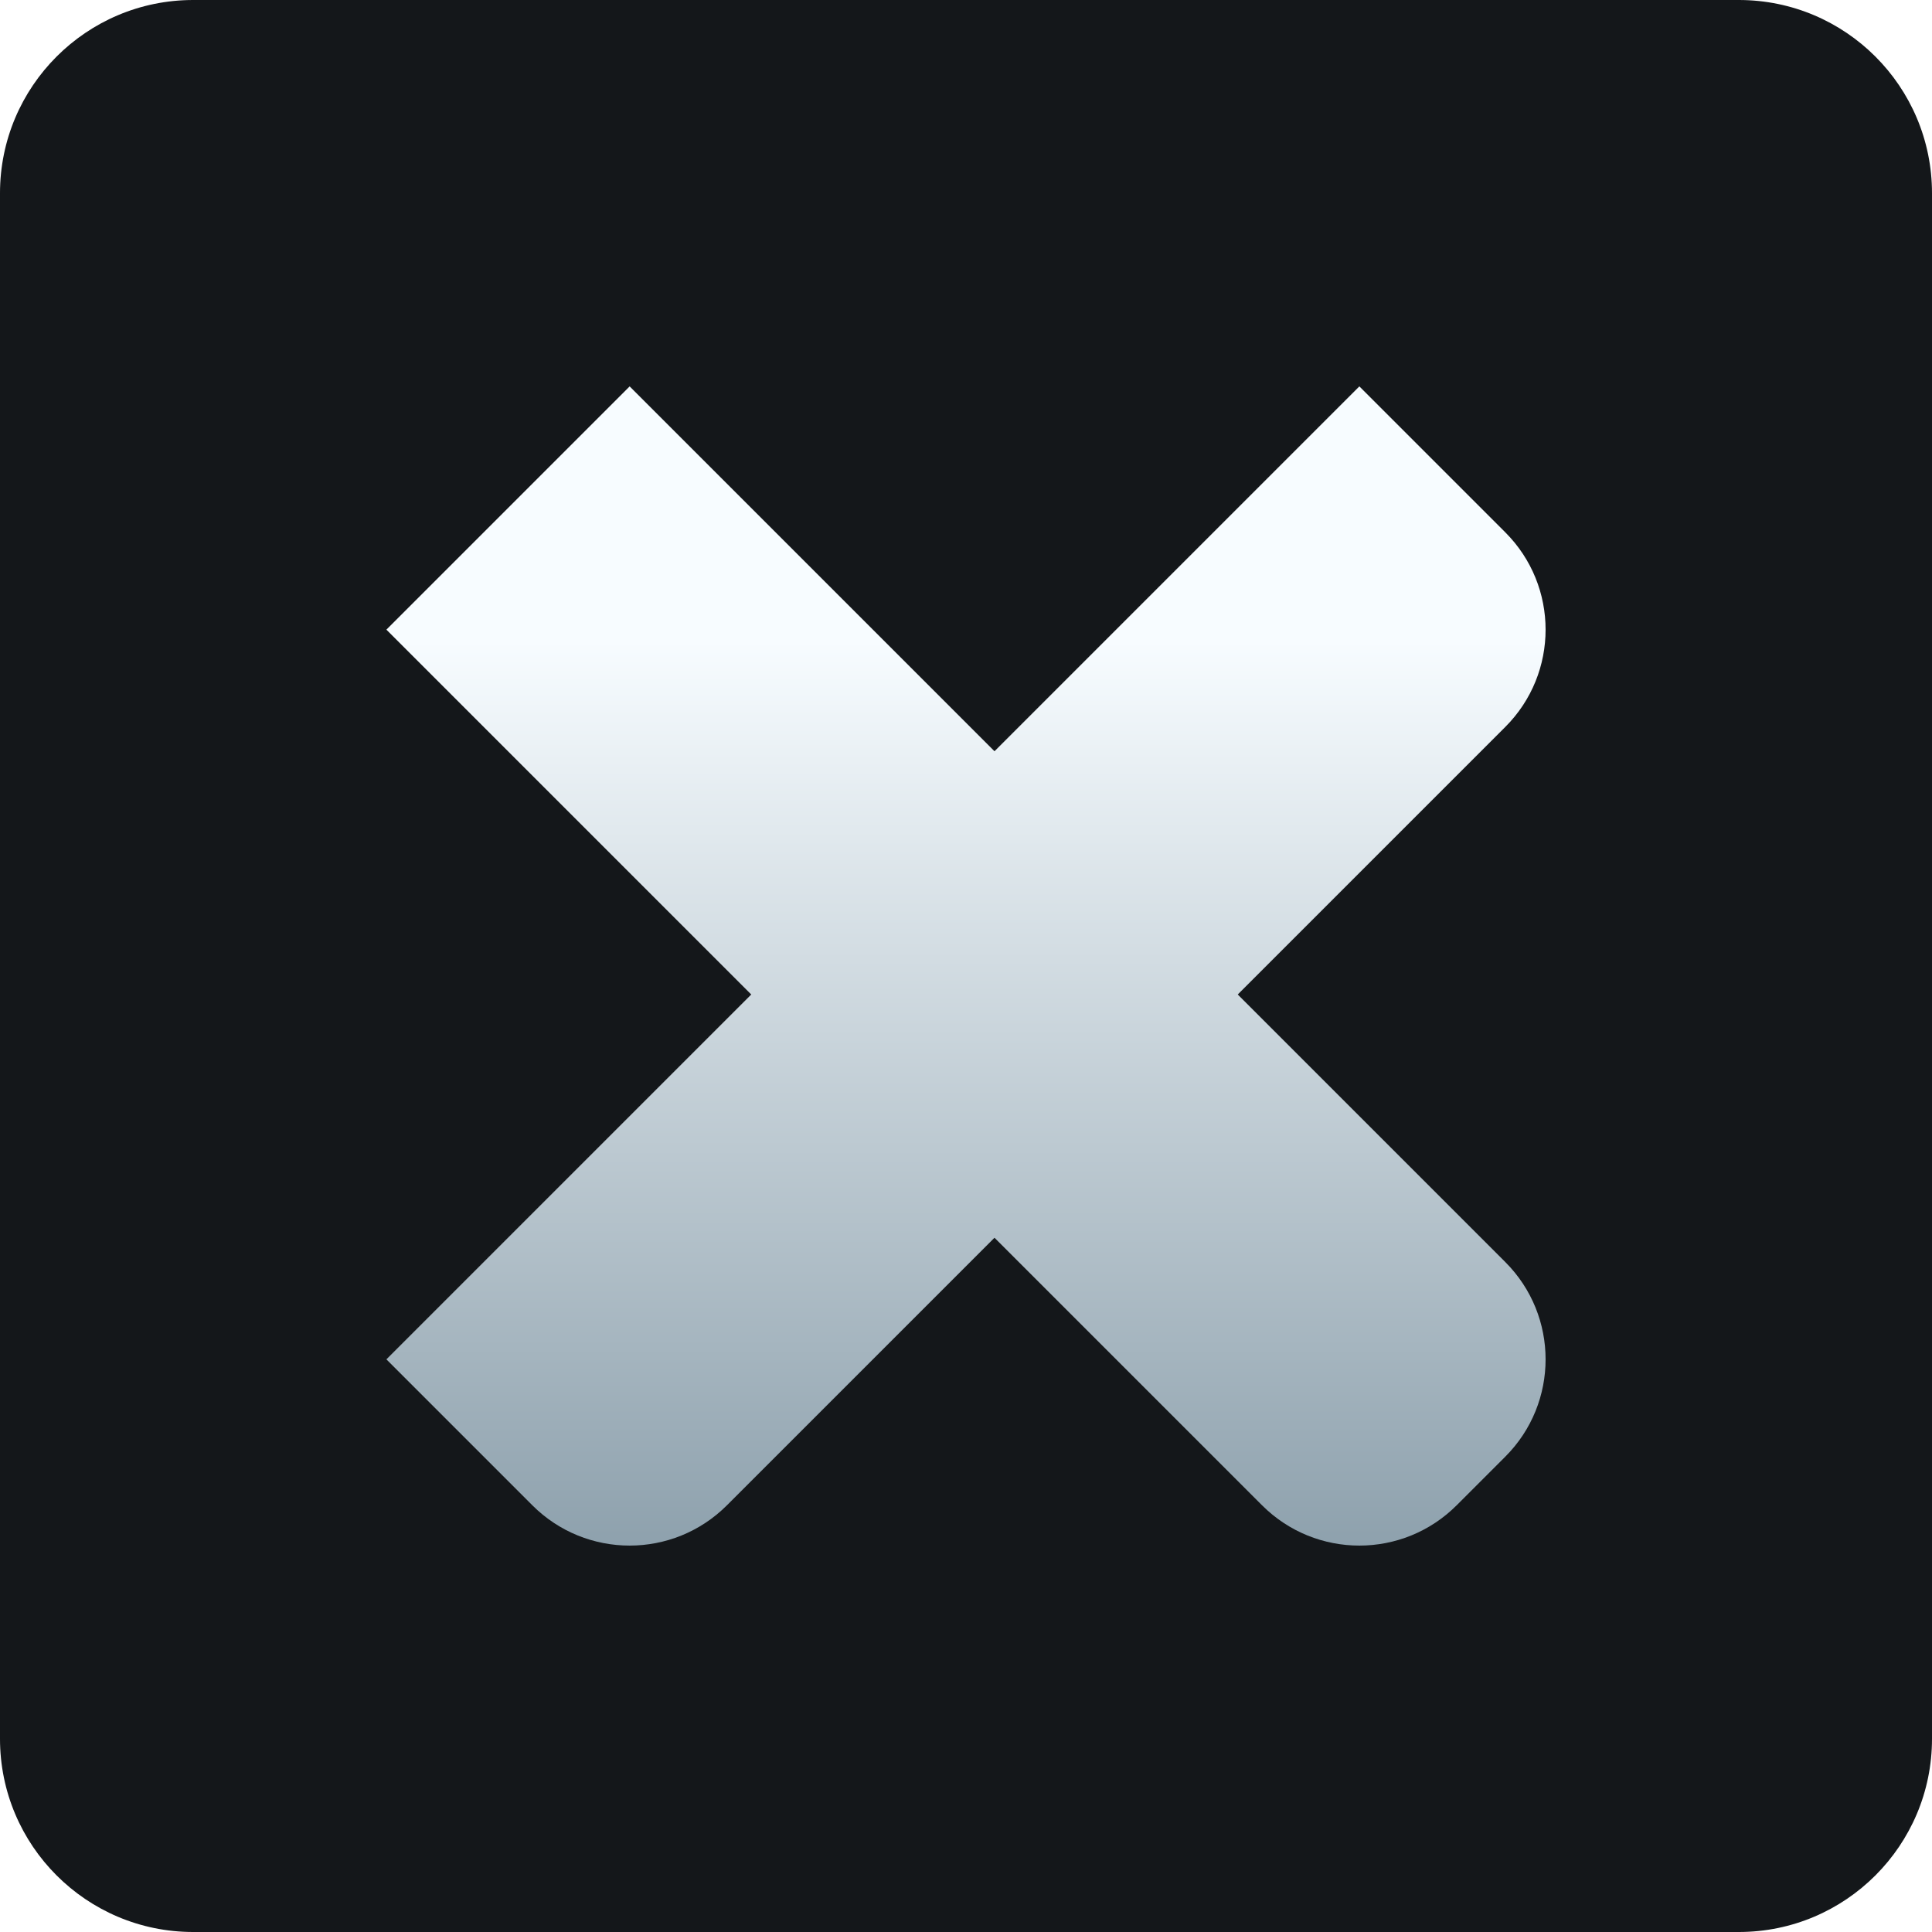
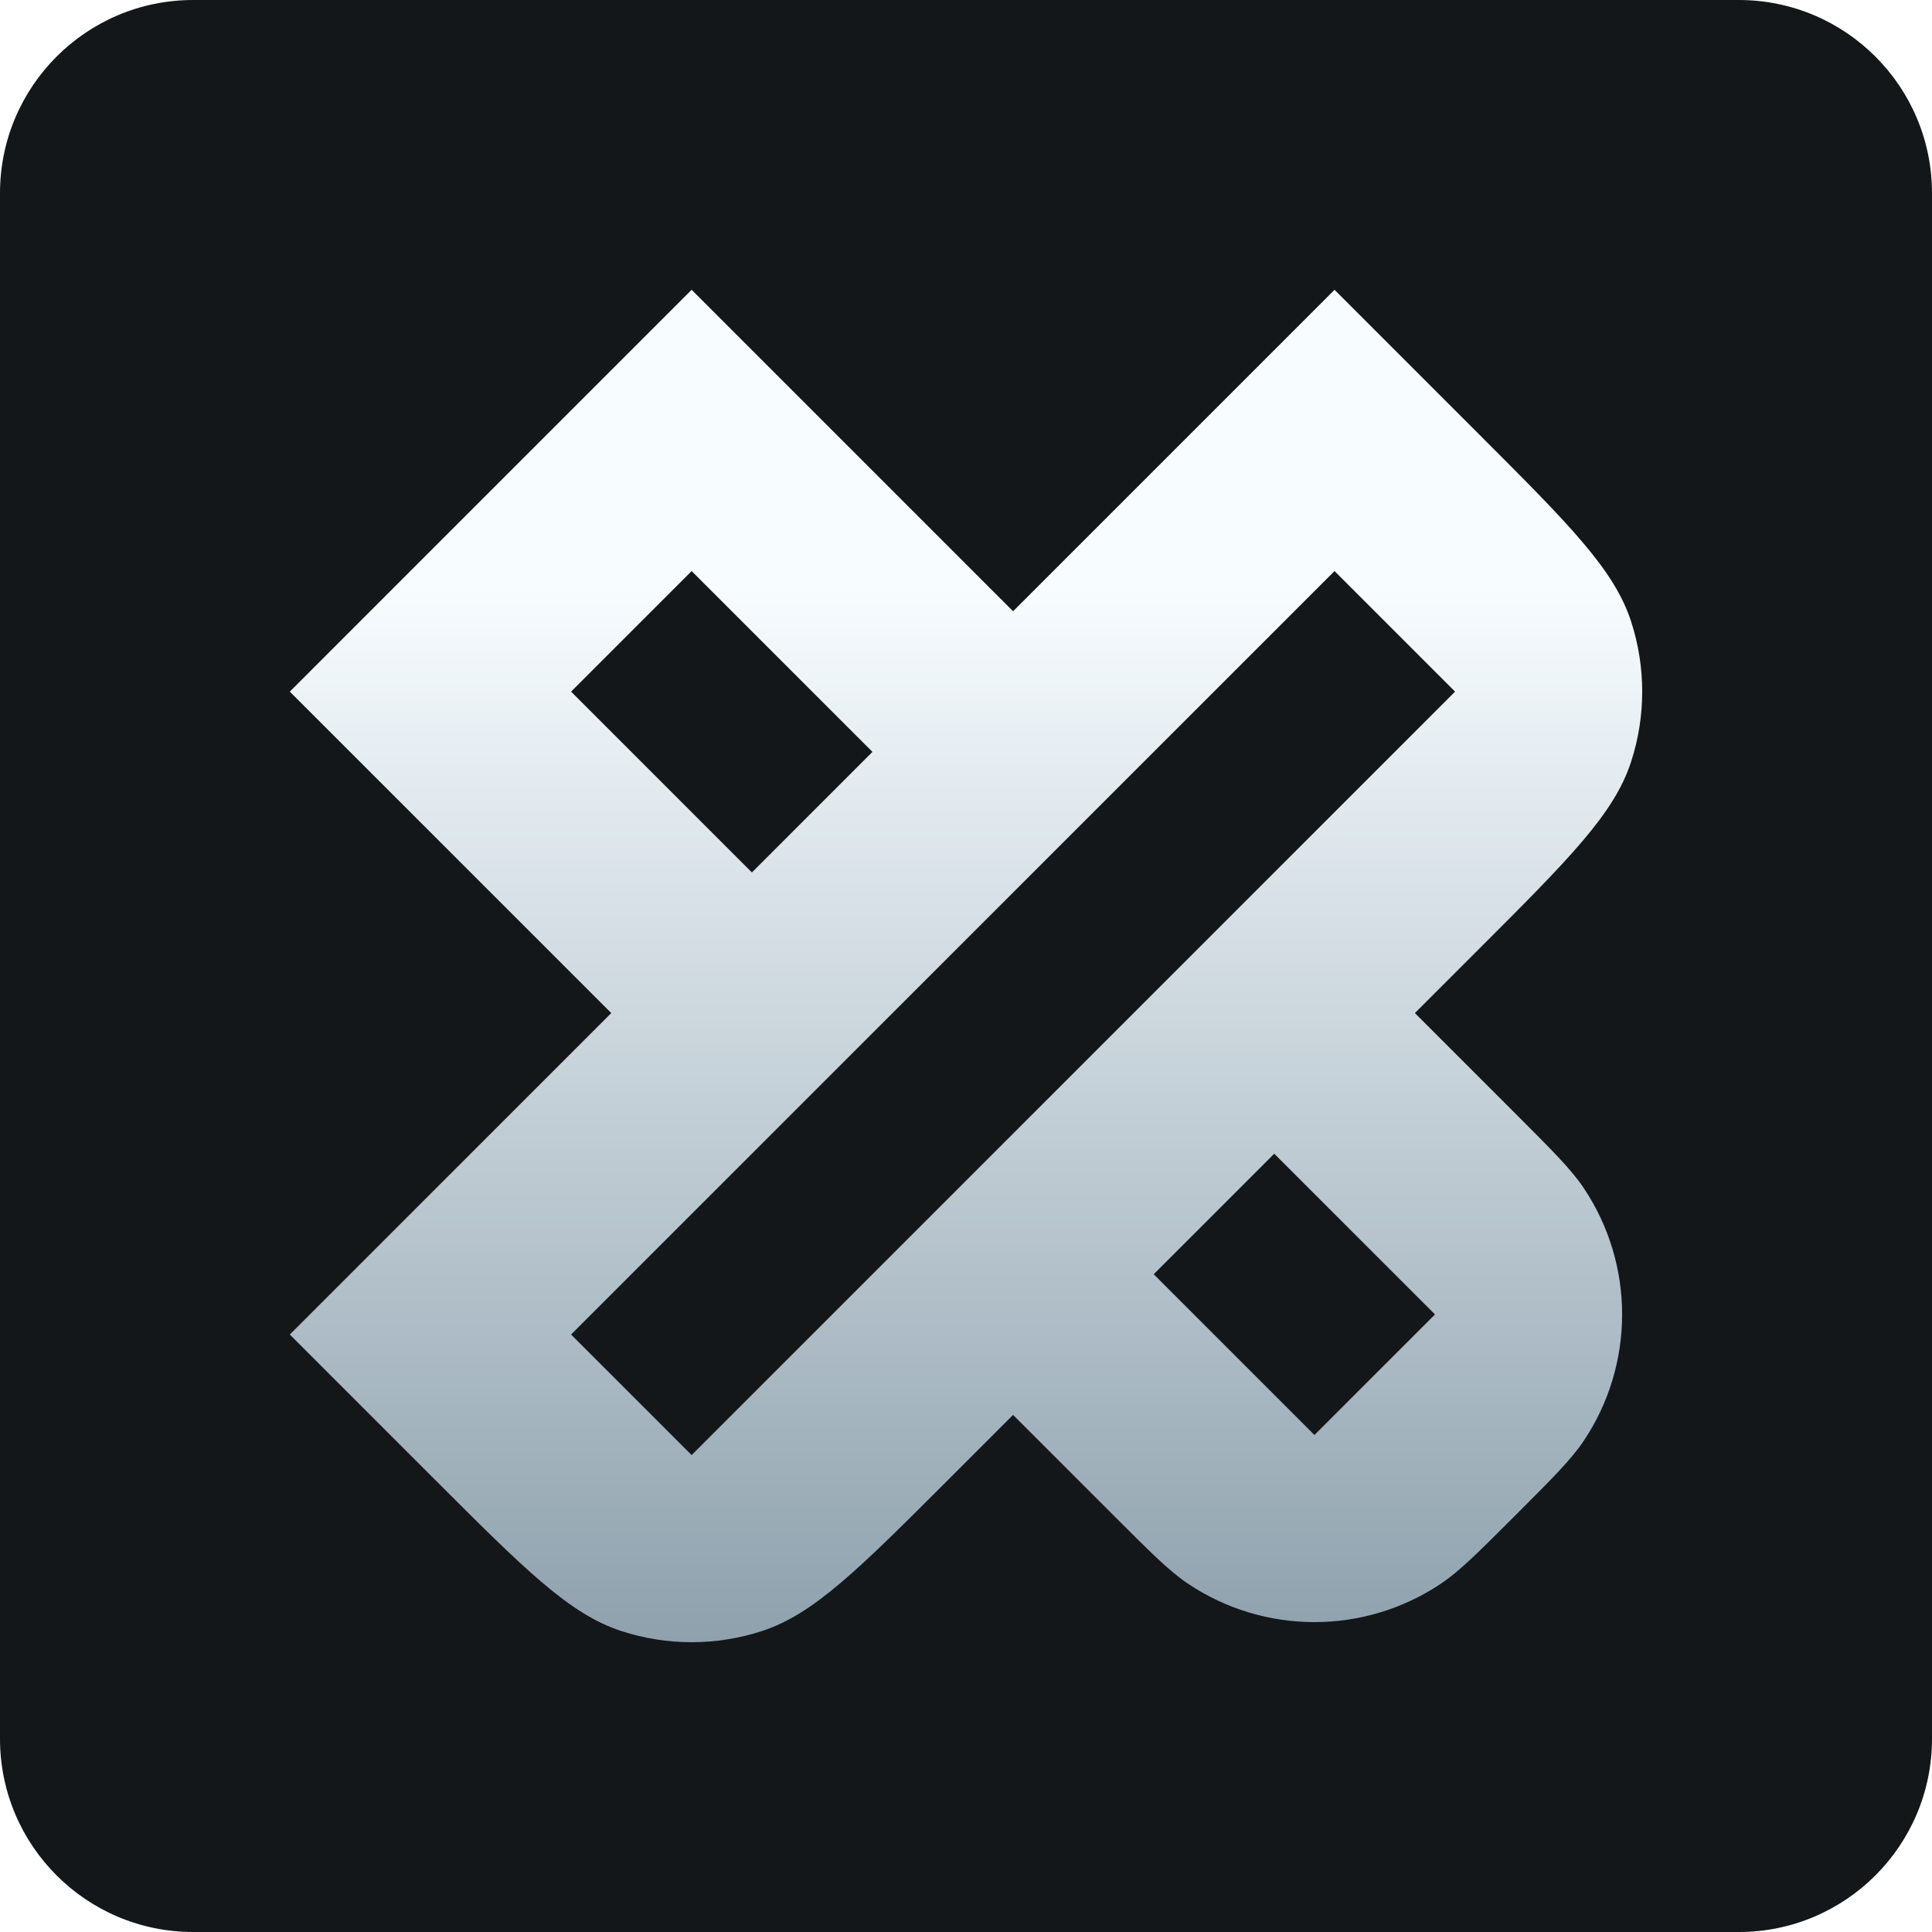
<svg xmlns="http://www.w3.org/2000/svg" width="80" height="80" viewBox="0 0 80 80" fill="none">
  <rect width="80" height="80" rx="8" fill="#14171A" />
-   <path d="M56.288 16L62.331 22.043C64.556 24.268 64.556 27.876 62.331 30.101L30.101 62.331C27.876 64.556 24.268 64.556 22.043 62.331L16 56.288L56.288 16Z" fill="url(#paint0_linear_744_5430)" />
-   <path d="M16 26.072L26.072 16L62.331 52.259C64.556 54.484 64.556 58.092 62.331 60.317L60.317 62.331C58.092 64.556 54.484 64.556 52.259 62.331L16 26.072Z" fill="url(#paint1_linear_744_5430)" />
+   <path fill-rule="evenodd" clip-rule="evenodd" d="M61.25 17.99L55.26 12L41.949 25.311L28.639 12L12 28.639L25.311 41.949L12 55.26L17.99 61.25C21.717 64.977 23.581 66.841 25.73 67.539C27.62 68.154 29.657 68.154 31.547 67.539C33.696 66.841 35.56 64.977 39.287 61.25L41.949 58.588L46.109 62.748C47.655 64.294 48.428 65.067 49.199 65.582C52.364 67.697 56.492 67.697 59.657 65.582C60.428 65.067 61.201 64.294 62.748 62.748C64.294 61.201 65.067 60.428 65.582 59.657C67.697 56.492 67.697 52.364 65.582 49.199C65.067 48.428 64.294 47.655 62.748 46.109L58.588 41.949L61.25 39.287C64.977 35.56 66.841 33.696 67.539 31.547C68.154 29.657 68.154 27.62 67.539 25.73C66.841 23.581 64.977 21.717 61.25 17.99ZM54.428 59.42L47.773 52.764L52.764 47.773L59.42 54.428L54.428 59.42ZM31.134 36.126L36.126 31.134L28.639 23.647L23.647 28.639L31.134 36.126ZM60.252 28.639L55.26 23.647L23.647 55.26L28.639 60.252L60.252 28.639Z" fill="url(#paint0_linear_746_5480)" />
  <defs>
-     <linearGradient id="paint0_linear_744_5430" x1="40" y1="16" x2="40" y2="64" gradientUnits="userSpaceOnUse">
-       <stop offset="0.219" stop-color="#F7FCFF" />
-       <stop offset="1" stop-color="#8EA1AD" />
-     </linearGradient>
-     <linearGradient id="paint1_linear_744_5430" x1="40" y1="16" x2="40" y2="64" gradientUnits="userSpaceOnUse">
+     <linearGradient id="paint0_linear_746_5480" x1="40" y1="12" x2="40" y2="68" gradientUnits="userSpaceOnUse">
      <stop offset="0.219" stop-color="#F7FCFF" />
      <stop offset="1" stop-color="#8EA1AD" />
    </linearGradient>
  </defs>
</svg>
